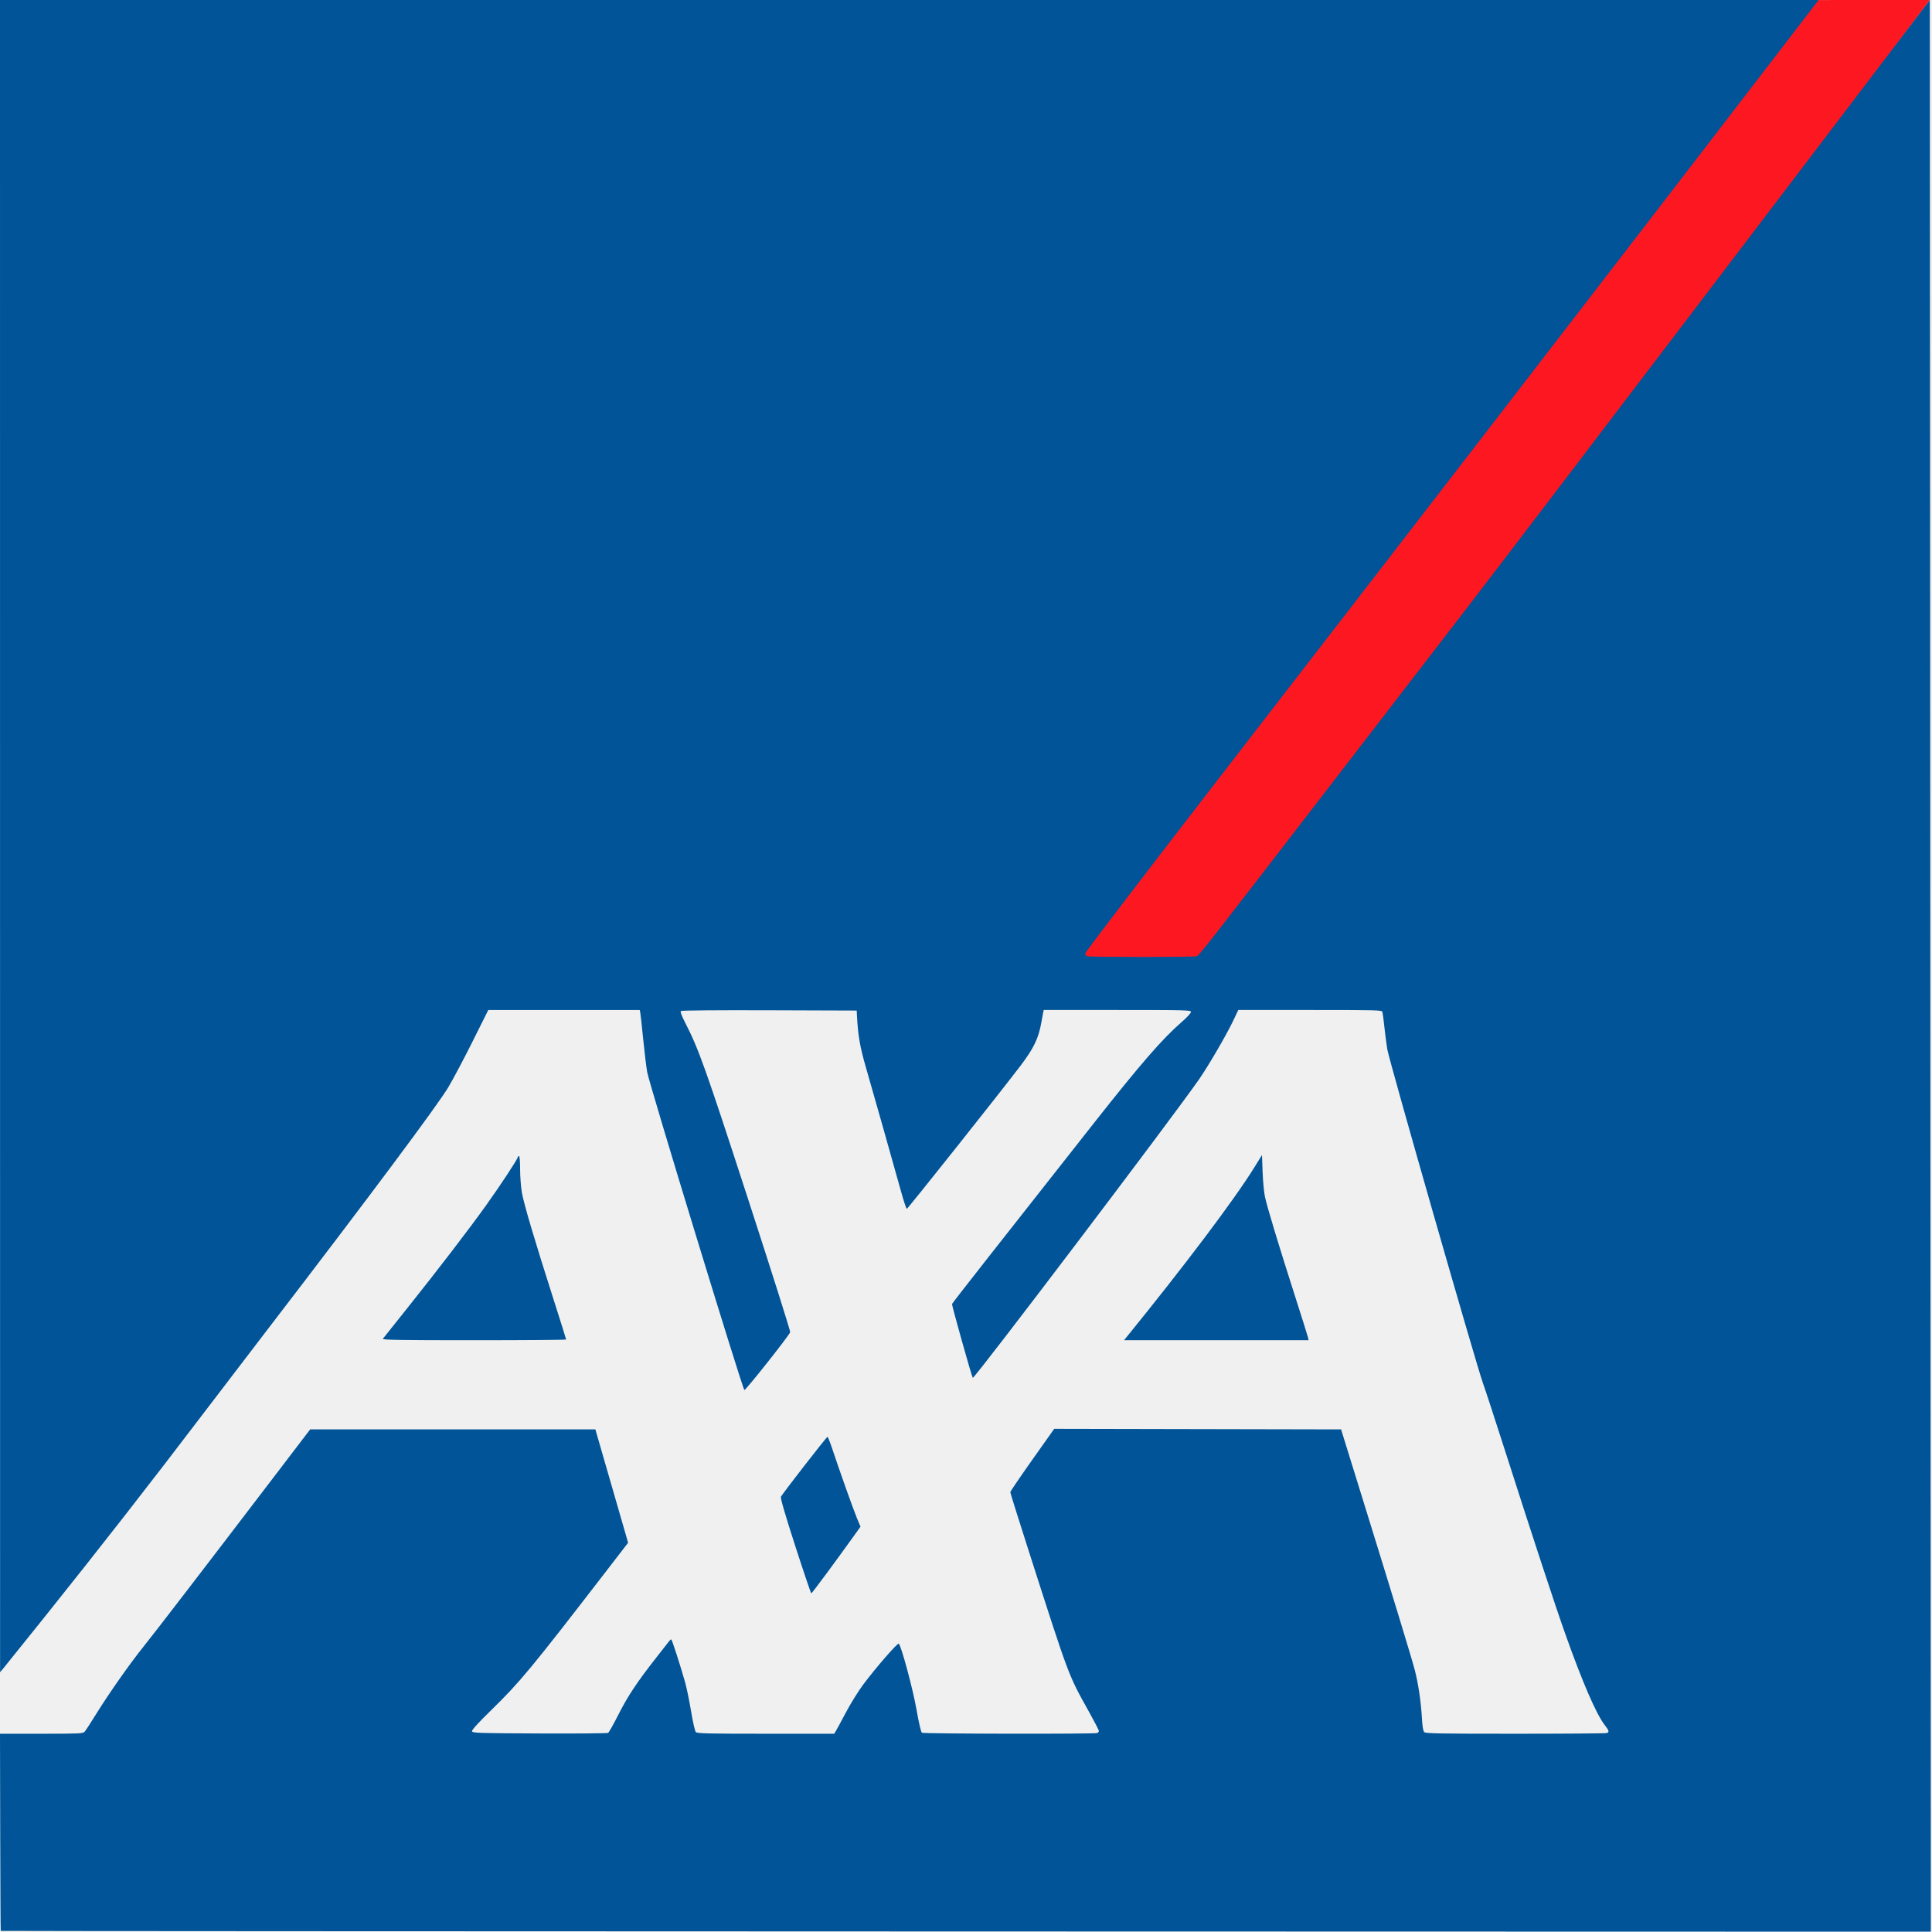
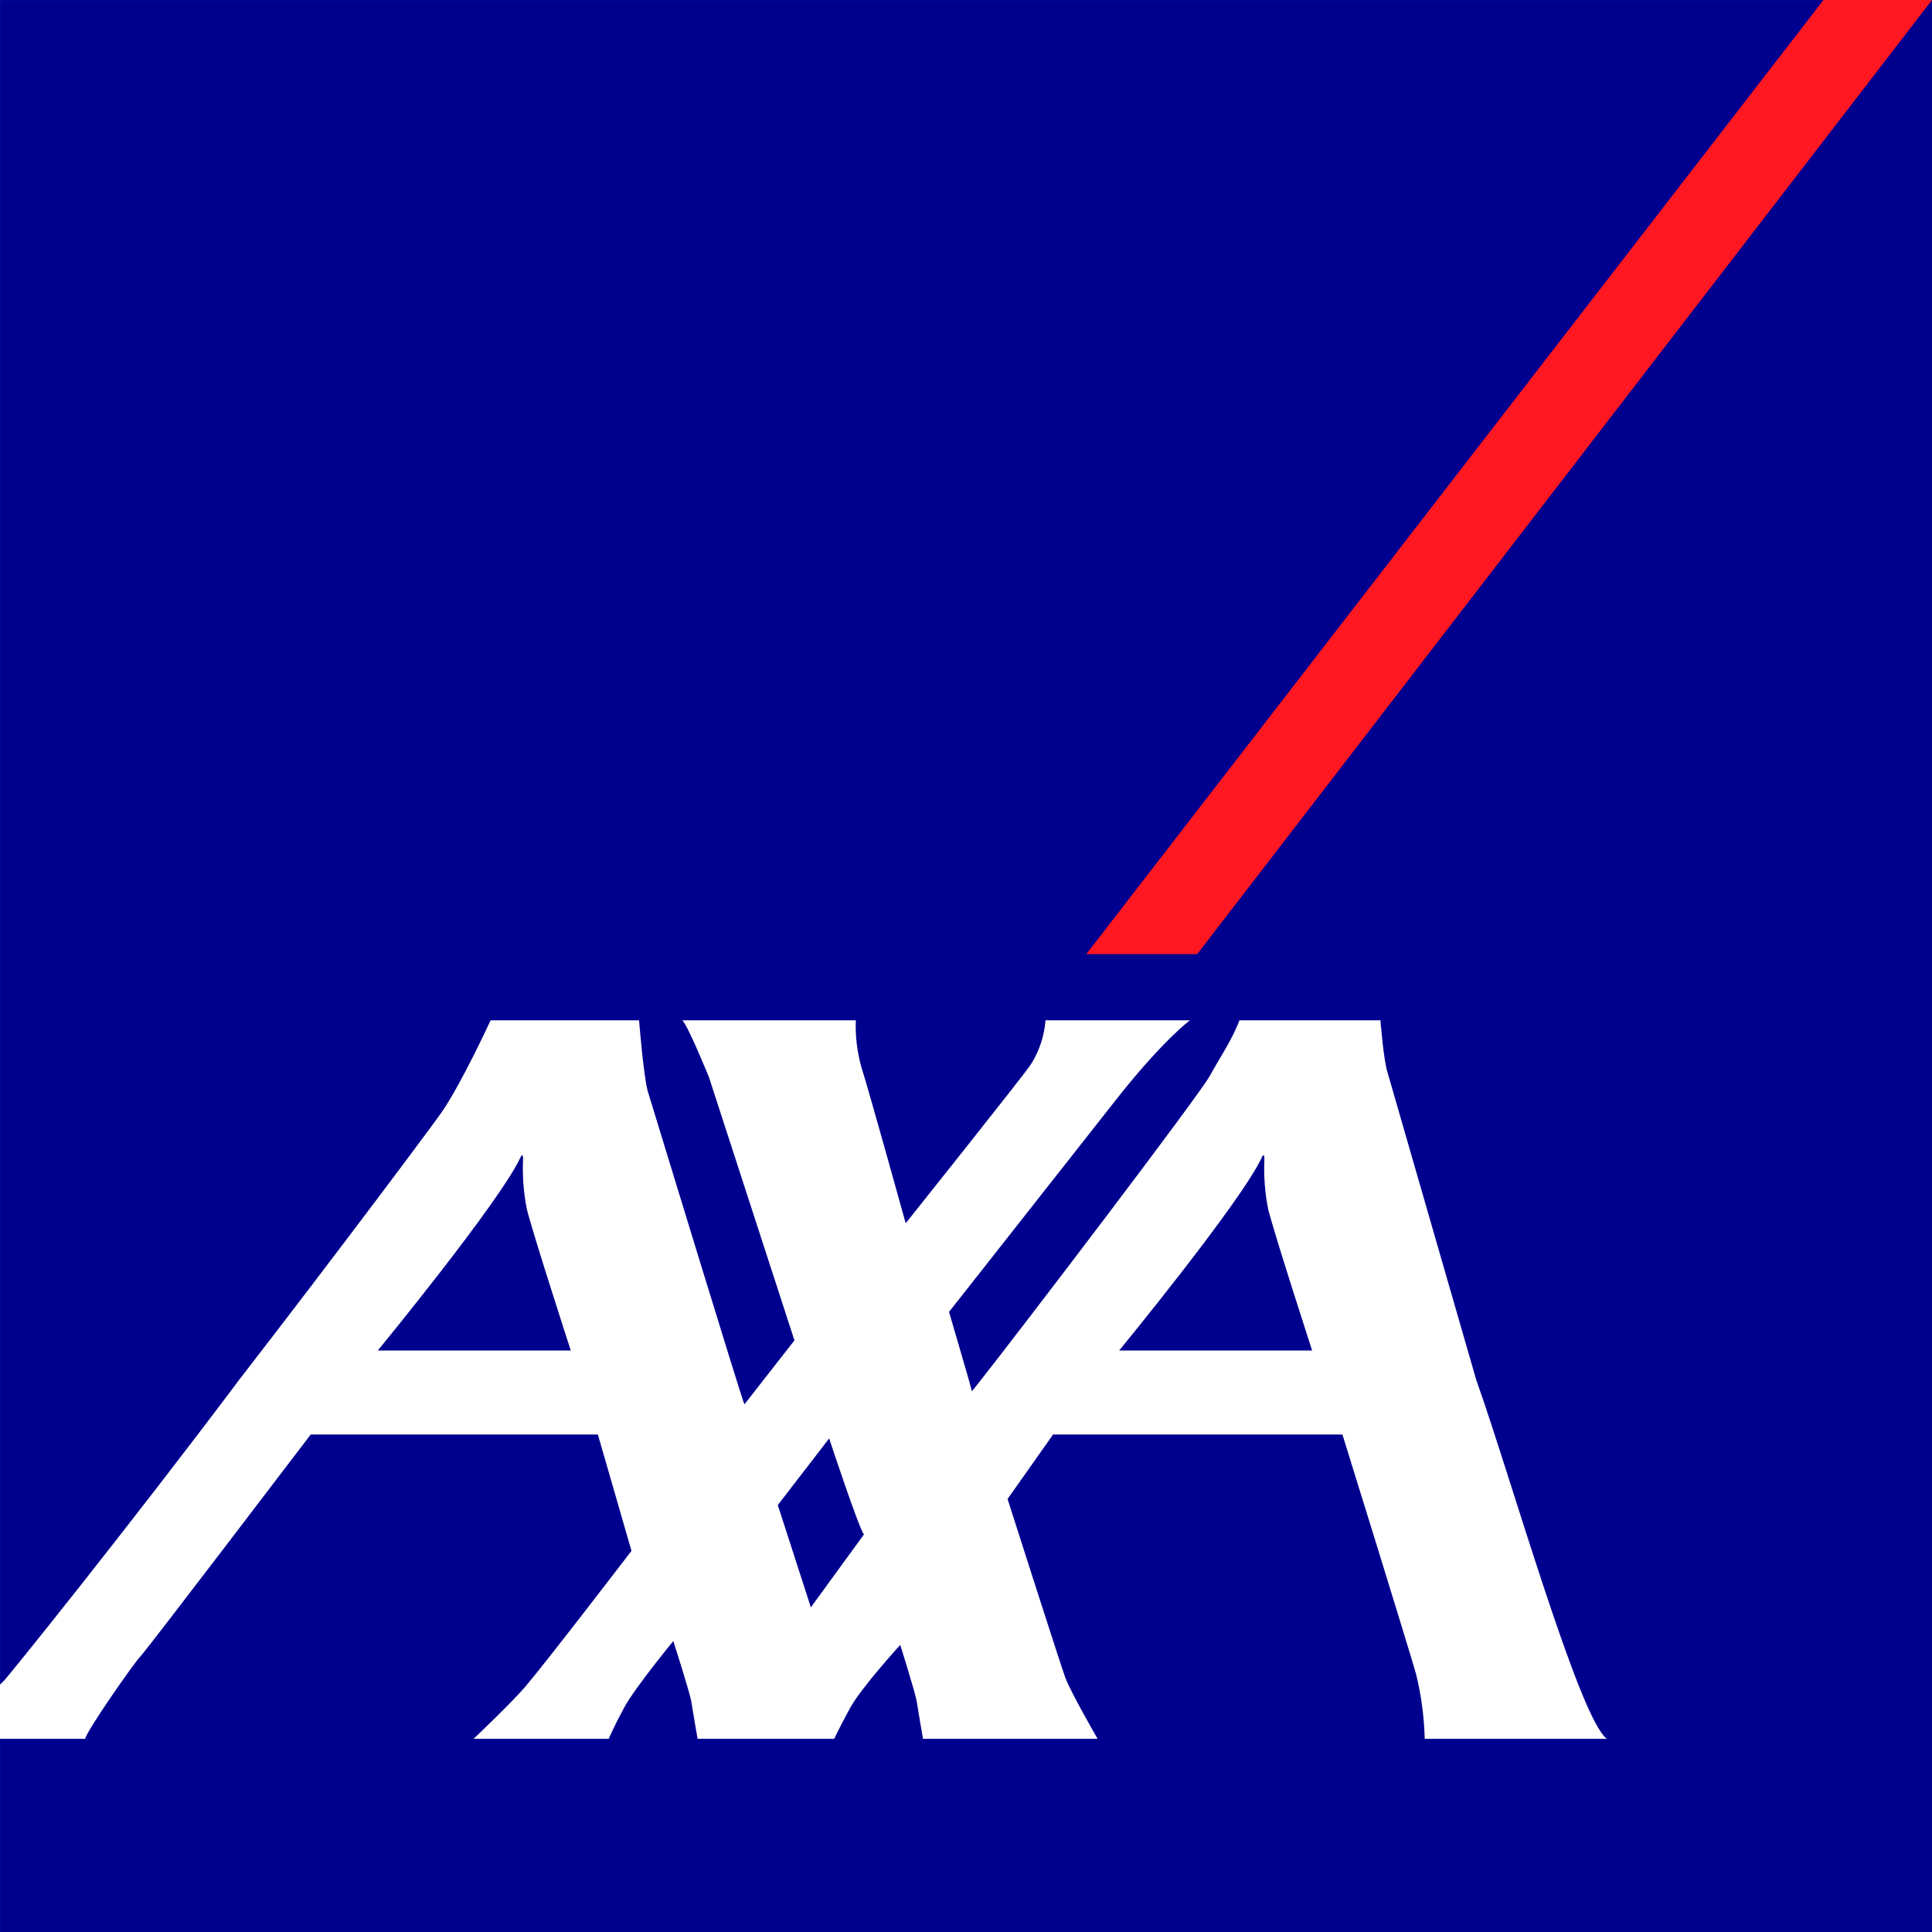
- <svg xmlns="http://www.w3.org/2000/svg" preserveAspectRatio="xMinYMin meet" viewBox="0 0 512 512">
-   <path d="M320.667 253.814l-37.712-.1L480.678.008 511.425 0 320.667 253.814z" fill="#FC1721" />
-   <path d="M298.442 354.484c15.66-19.294 28.628-36.51 33.912-45.023l2.087-3.36.163 4.485c.09 2.466.373 5.445.63 6.62.628 2.86 3.673 12.924 7.843 25.92 1.883 5.87 3.49 10.98 3.57 11.358l.146.686h-48.907l.556-.686zM210.752 409.708c-2.757-8.54-3.97-12.712-3.797-13.057.435-.866 12.09-15.865 12.328-15.865.124 0 .67 1.338 1.21 2.973 1.885 5.698 5.696 16.41 6.62 18.61l.93 2.214-1.69 2.358c-5.074 7.083-11.175 15.317-11.35 15.317-.108 0-2.02-5.647-4.25-12.55zM101.462 354.79c.162-.21 3.035-3.813 6.384-8.006 8.2-10.27 16.55-21.16 21.075-27.5 3.84-5.374 8.305-12.172 8.305-12.64 0-.146.137-.265.304-.265.185 0 .304 1.358.304 3.466 0 1.906.21 4.685.466 6.175.515 2.992 3.335 12.51 8.404 28.365 1.83 5.725 3.328 10.494 3.328 10.597 0 .103-10.995.188-24.433.188-19.5 0-24.374-.077-24.138-.38z" fill="#005497" />
-   <path d="M511.695 511.91S.315 511.82.203 511.708C.09 511.597 0 459.46 0 459.46h10.978c10.07 0 11.017-.044 11.453-.533.263-.294 1.6-2.35 2.975-4.572 3.387-5.476 9.006-13.483 12.564-17.904 2.948-3.664 15.66-20.205 34.223-44.535l10.004-13.112h75.58l3.746 12.96 4.34 15.022.59 2.062L160.17 417c-19.426 25.198-22.406 28.796-29.935 36.147-3.44 3.36-5.21 5.3-5.145 5.64.092.482 1.41.527 17.88.6 9.78.043 17.964-.026 18.185-.153.222-.127 1.458-2.324 2.75-4.882 2.455-4.866 4.923-8.578 10.05-15.117 1.687-2.15 3.22-4.106 3.406-4.345.185-.24.42-.435.52-.435.187 0 2.267 6.425 3.663 11.31.412 1.442 1.13 4.92 1.596 7.73.484 2.93 1.028 5.294 1.273 5.538.356.357 3.418.427 18.542.427h18.116l.42-.686c.233-.377 1.436-2.603 2.676-4.947 1.24-2.343 3.304-5.667 4.586-7.386 3.32-4.45 9.142-11.155 9.434-10.86.694.698 3.738 12.02 4.69 17.445.624 3.56 1.198 6.017 1.44 6.17.454.29 45.677.366 46.423.08.264-.102.482-.35.482-.55 0-.198-1.18-2.482-2.624-5.074-5.554-9.973-5.155-8.908-15.953-42.562-2.697-8.407-4.904-15.448-4.904-15.646 0-.198 2.62-4.058 5.82-8.578l5.818-8.216 38.01.077 38.01.078 5.578 17.99c8.252 26.62 13.137 42.647 13.954 45.784.92 3.537 1.638 8.354 1.884 12.658.13 2.274.333 3.502.624 3.794.364.363 4.12.43 24.17.43 13.056 0 23.956-.083 24.22-.185.703-.27.61-.603-.615-2.197-2.235-2.91-5.89-11.374-10.44-24.19-2.66-7.483-8.313-24.683-15.914-48.417-2.71-8.454-5.33-16.476-5.83-17.827-1.722-4.673-24.928-85.657-25.394-88.624-.25-1.595-.605-4.34-.788-6.1-.184-1.76-.405-3.442-.492-3.735-.15-.5-1.33-.534-19.178-.534h-19.02l-1.336 2.822c-1.76 3.71-6.486 11.835-9.002 15.476-6.745 9.757-59.662 79.577-60.024 79.196-.265-.28-5.607-19.293-5.5-19.574.126-.327 11.45-14.763 37.675-48.035 12.288-15.59 18.12-22.302 23.18-26.682 1.357-1.174 2.467-2.374 2.467-2.668 0-.503-1.127-.534-19.51-.534h-19.51l-.152.687c-.084.377-.296 1.535-.473 2.574-.716 4.192-2.022 6.913-5.536 11.53-5.666 7.447-29.763 37.773-30.114 37.9-.132.048-.822-2.01-1.533-4.574-2.1-7.568-7.45-26.462-9.276-32.76-1.615-5.568-2.128-8.51-2.41-13.83l-.072-1.373-23.16-.078c-14.18-.048-23.27.033-23.444.21-.18.178.23 1.294 1.094 2.974 3.646 7.09 5.36 11.892 16.697 46.766 6.228 19.162 11.264 35.07 11.19 35.354-.22.836-11.903 15.582-12.148 15.33-.608-.625-25.192-81.055-25.746-84.23-.248-1.42-.73-5.4-1.073-8.845-.343-3.444-.686-6.57-.764-6.948l-.142-.686H129.403l-4.147 8.31c-2.28 4.57-5.182 10.044-6.446 12.164-2.886 4.837-21.25 29.448-47.754 63.996-5.468 7.128-13.017 17.008-16.776 21.956-14.306 18.833-27.67 35.965-42.676 54.712-5.627 7.03-10.535 13.136-10.907 13.57l-.675.788L0 0h481.946S429.63 68.322 324.52 204.315c-20.327 26.298-36.958 48.067-36.958 48.374 0 .32.29.636.686.74.9.243 27.924.24 28.825 0 .734-.197 1.177-.765 42.004-53.78 12.723-16.522 26.304-34.155 30.182-39.186C405.642 139.204 511.276.16 511.424 0l.27 511.91z" fill="#005497" />
+ <svg xmlns="http://www.w3.org/2000/svg" width="55" height="55" viewBox="0 0 283.467 283.467">
+   <path d="M.003.003h283.464v283.464H.003z" fill="#00008f" />
+   <path d="M175.659 139.99L283.467 0h-15.923L159.38 139.99h16.279z" fill="#ff1721" />
+   <path d="M216.597 202.461c4.941 13.823 15.122 49.795 19.17 52.661h-26.729a44.571 44.571 0 0 0-1.254-9.434c-1.153-4.111-10.821-35.214-10.821-35.214h-42.456l-6.675 9.463s8.018 25.097 8.515 26.327c.865 2.217 4.693 8.858 4.693 8.858h-25.615s-.664-3.833-.913-5.43c-.2-1.289-2.427-8.349-2.427-8.349s-5.806 6.362-7.388 9.312c-1.596 2.943-2.304 4.467-2.304 4.467h-20.04s-.668-3.833-.917-5.43c-.196-1.289-2.647-8.916-2.647-8.916s-5.61 6.812-7.207 9.756c-1.587 2.95-2.27 4.59-2.27 4.59h-19.82s5.601-5.332 7.559-7.622c3.3-3.882 15.6-19.956 15.6-19.956l-4.931-17.07H45.586s-24.023 31.567-24.97 32.543c-.957.962-7.96 11.011-8.116 12.105H0v-7.949a5.987 5.987 0 0 1 .493-.479c.386-.283 18.213-22.412 34.59-44.233 14.717-19.029 28.526-37.535 29.737-39.297 2.934-4.263 7.163-13.467 7.163-13.467h21.781s.675 8.467 1.31 10.522c.565 1.817 13.837 45.362 14.15 45.831l7.338-9.385-12.543-38.614s-2.94-7.265-3.897-8.354h25.445a22.166 22.166 0 0 0 .83 6.919c1.034 3.184 6.489 22.866 6.489 22.866s17.354-21.753 18.369-23.315a14.1 14.1 0 0 0 2.143-6.47H174.6s-3.881 2.837-10.683 11.44c-2.285 2.896-24.673 31.348-24.673 31.348s1.953 6.66 2.905 9.976c.26.952.44 1.597.44 1.665 0 .03.493-.576 1.343-1.665 5.776-7.32 32.05-41.772 33.643-44.722 1.284-2.382 3.173-5.092 4.282-8.041h20.683s.478 6.176 1.109 7.885zm-31.475-32.612c-3.037 6.533-20.913 28.296-20.913 28.296h28.31s-5.488-16.9-6.445-20.709a30.233 30.233 0 0 1-.557-7.402c0-.346-.063-.908-.395-.185zm-108.775 0c-3.036 6.533-20.912 28.296-20.912 28.296h28.31s-5.483-16.9-6.44-20.709a30.233 30.233 0 0 1-.557-7.402c0-.346-.068-.908-.4-.185zm42.623 65.986l7.793-10.703c-.718-.772-5.107-14.082-5.107-14.082l-7.535 9.775z" fill="#fff" />
</svg>
